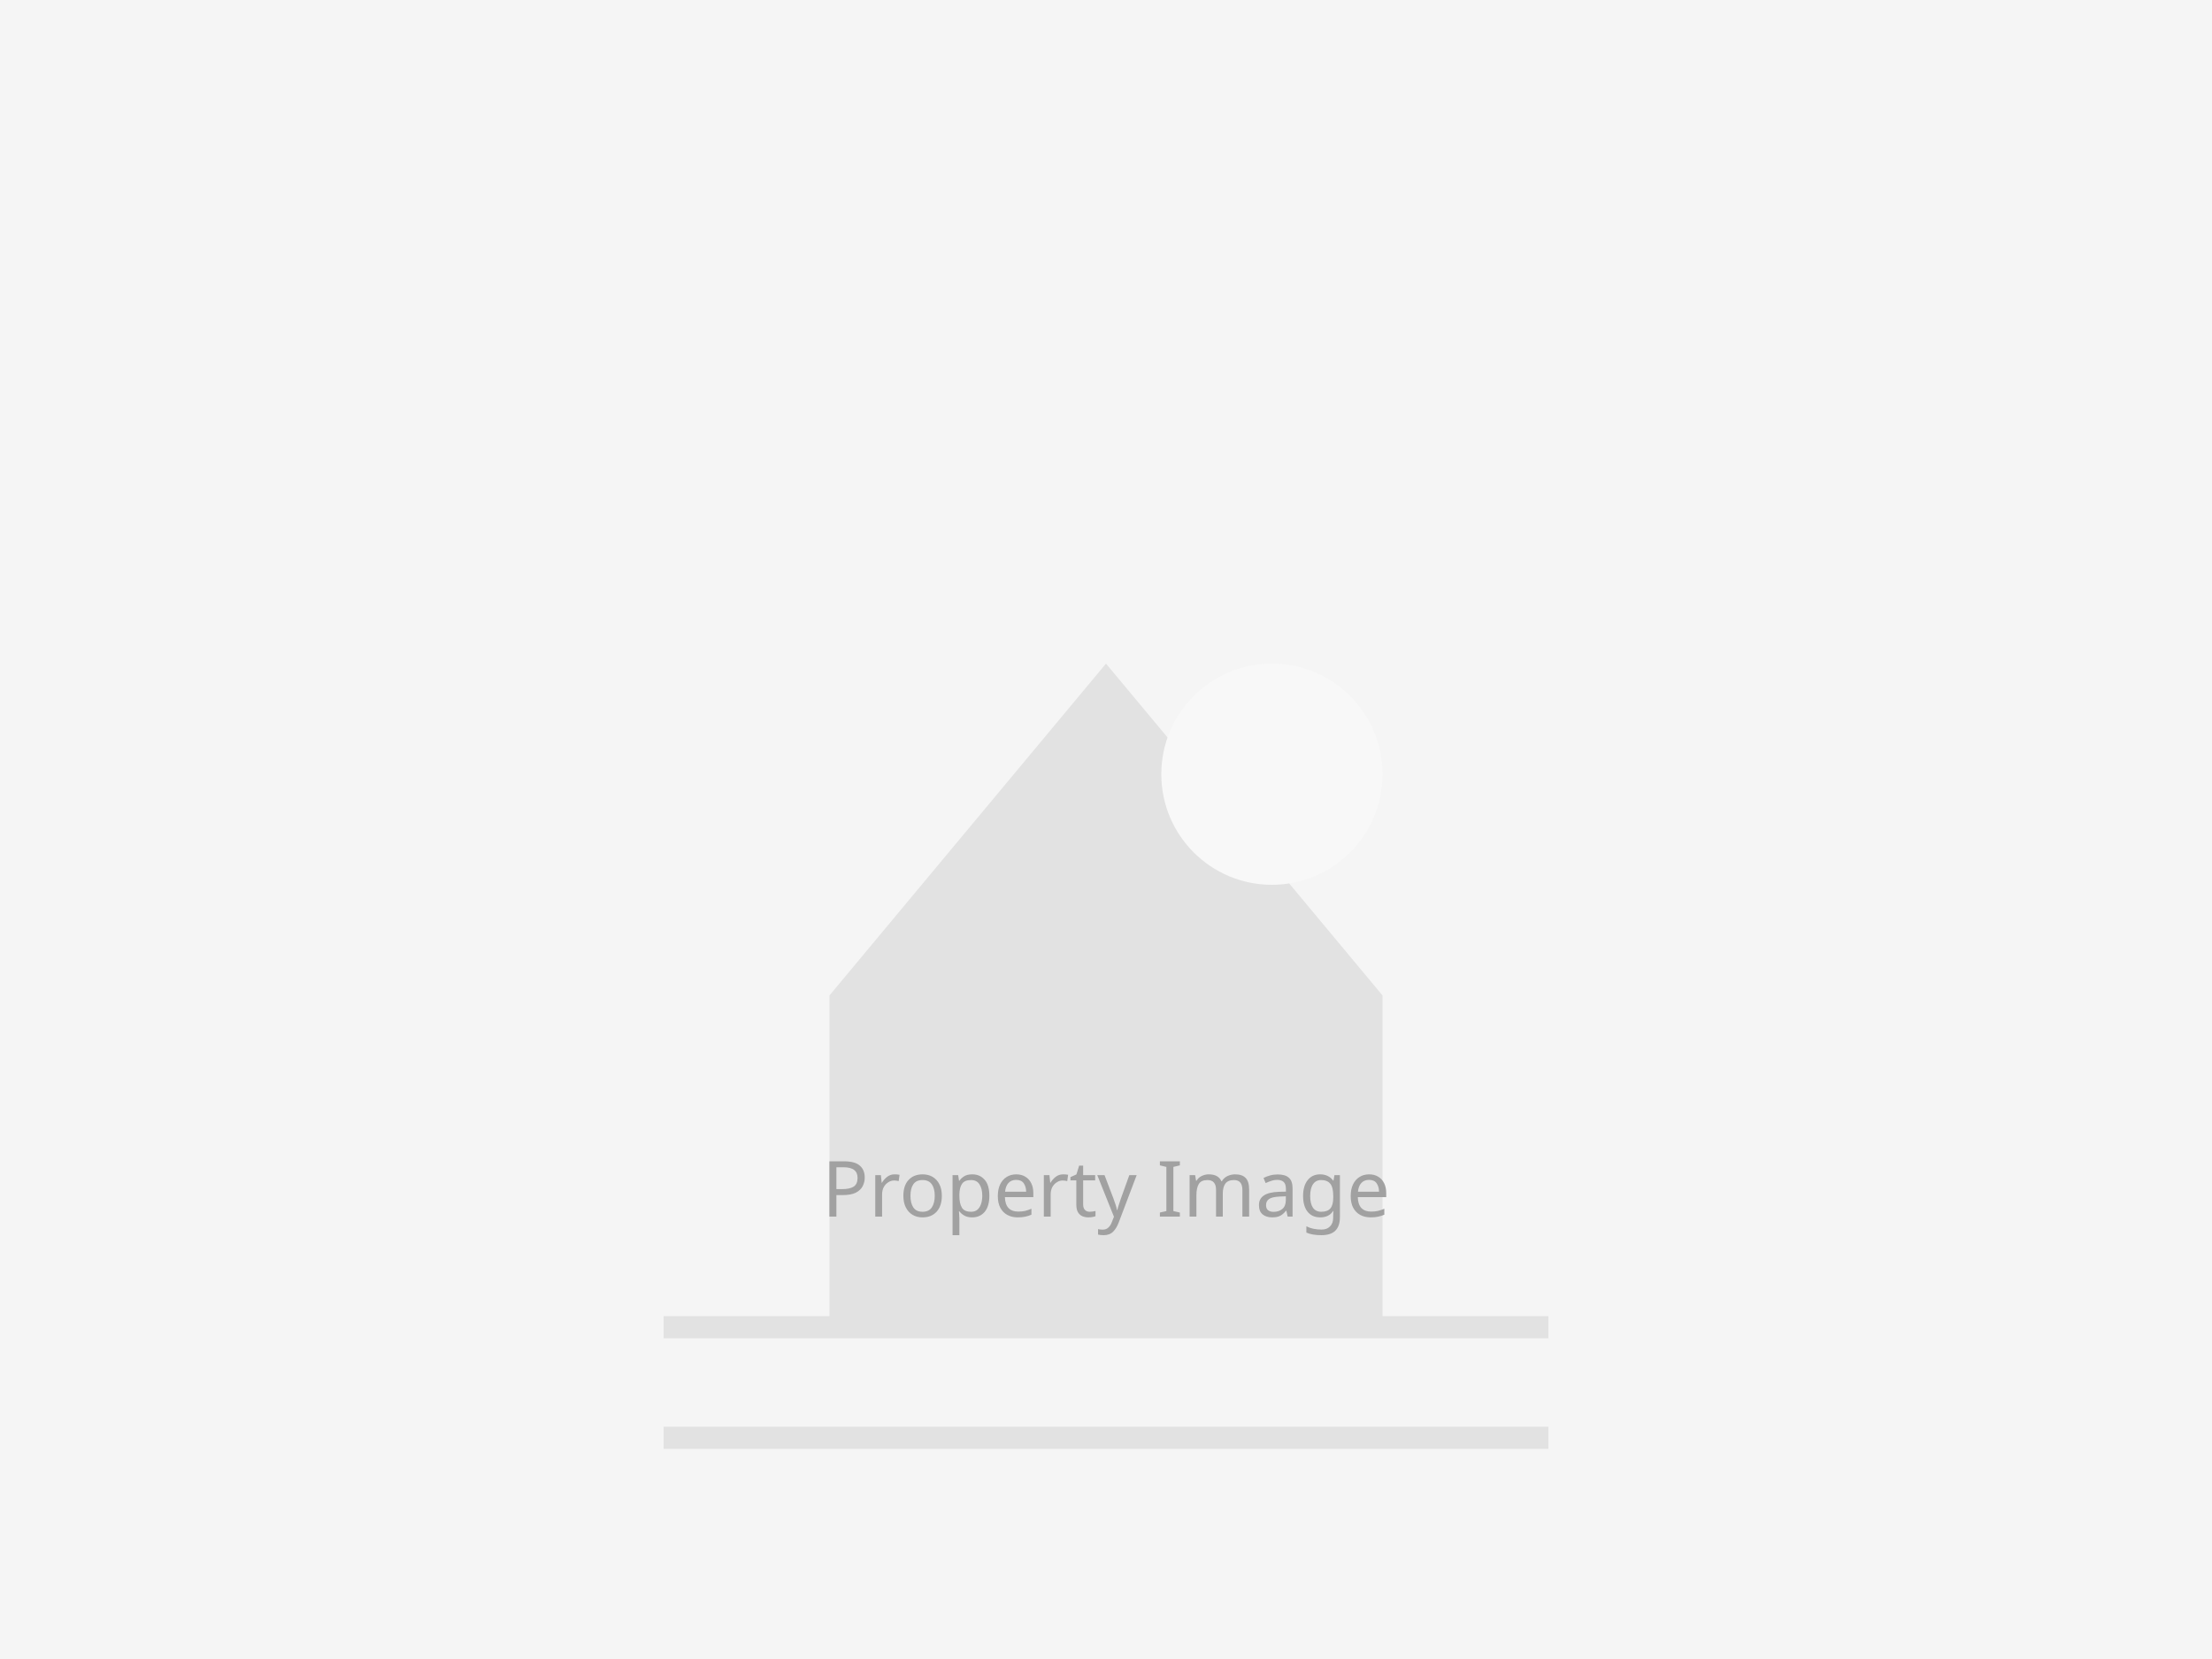
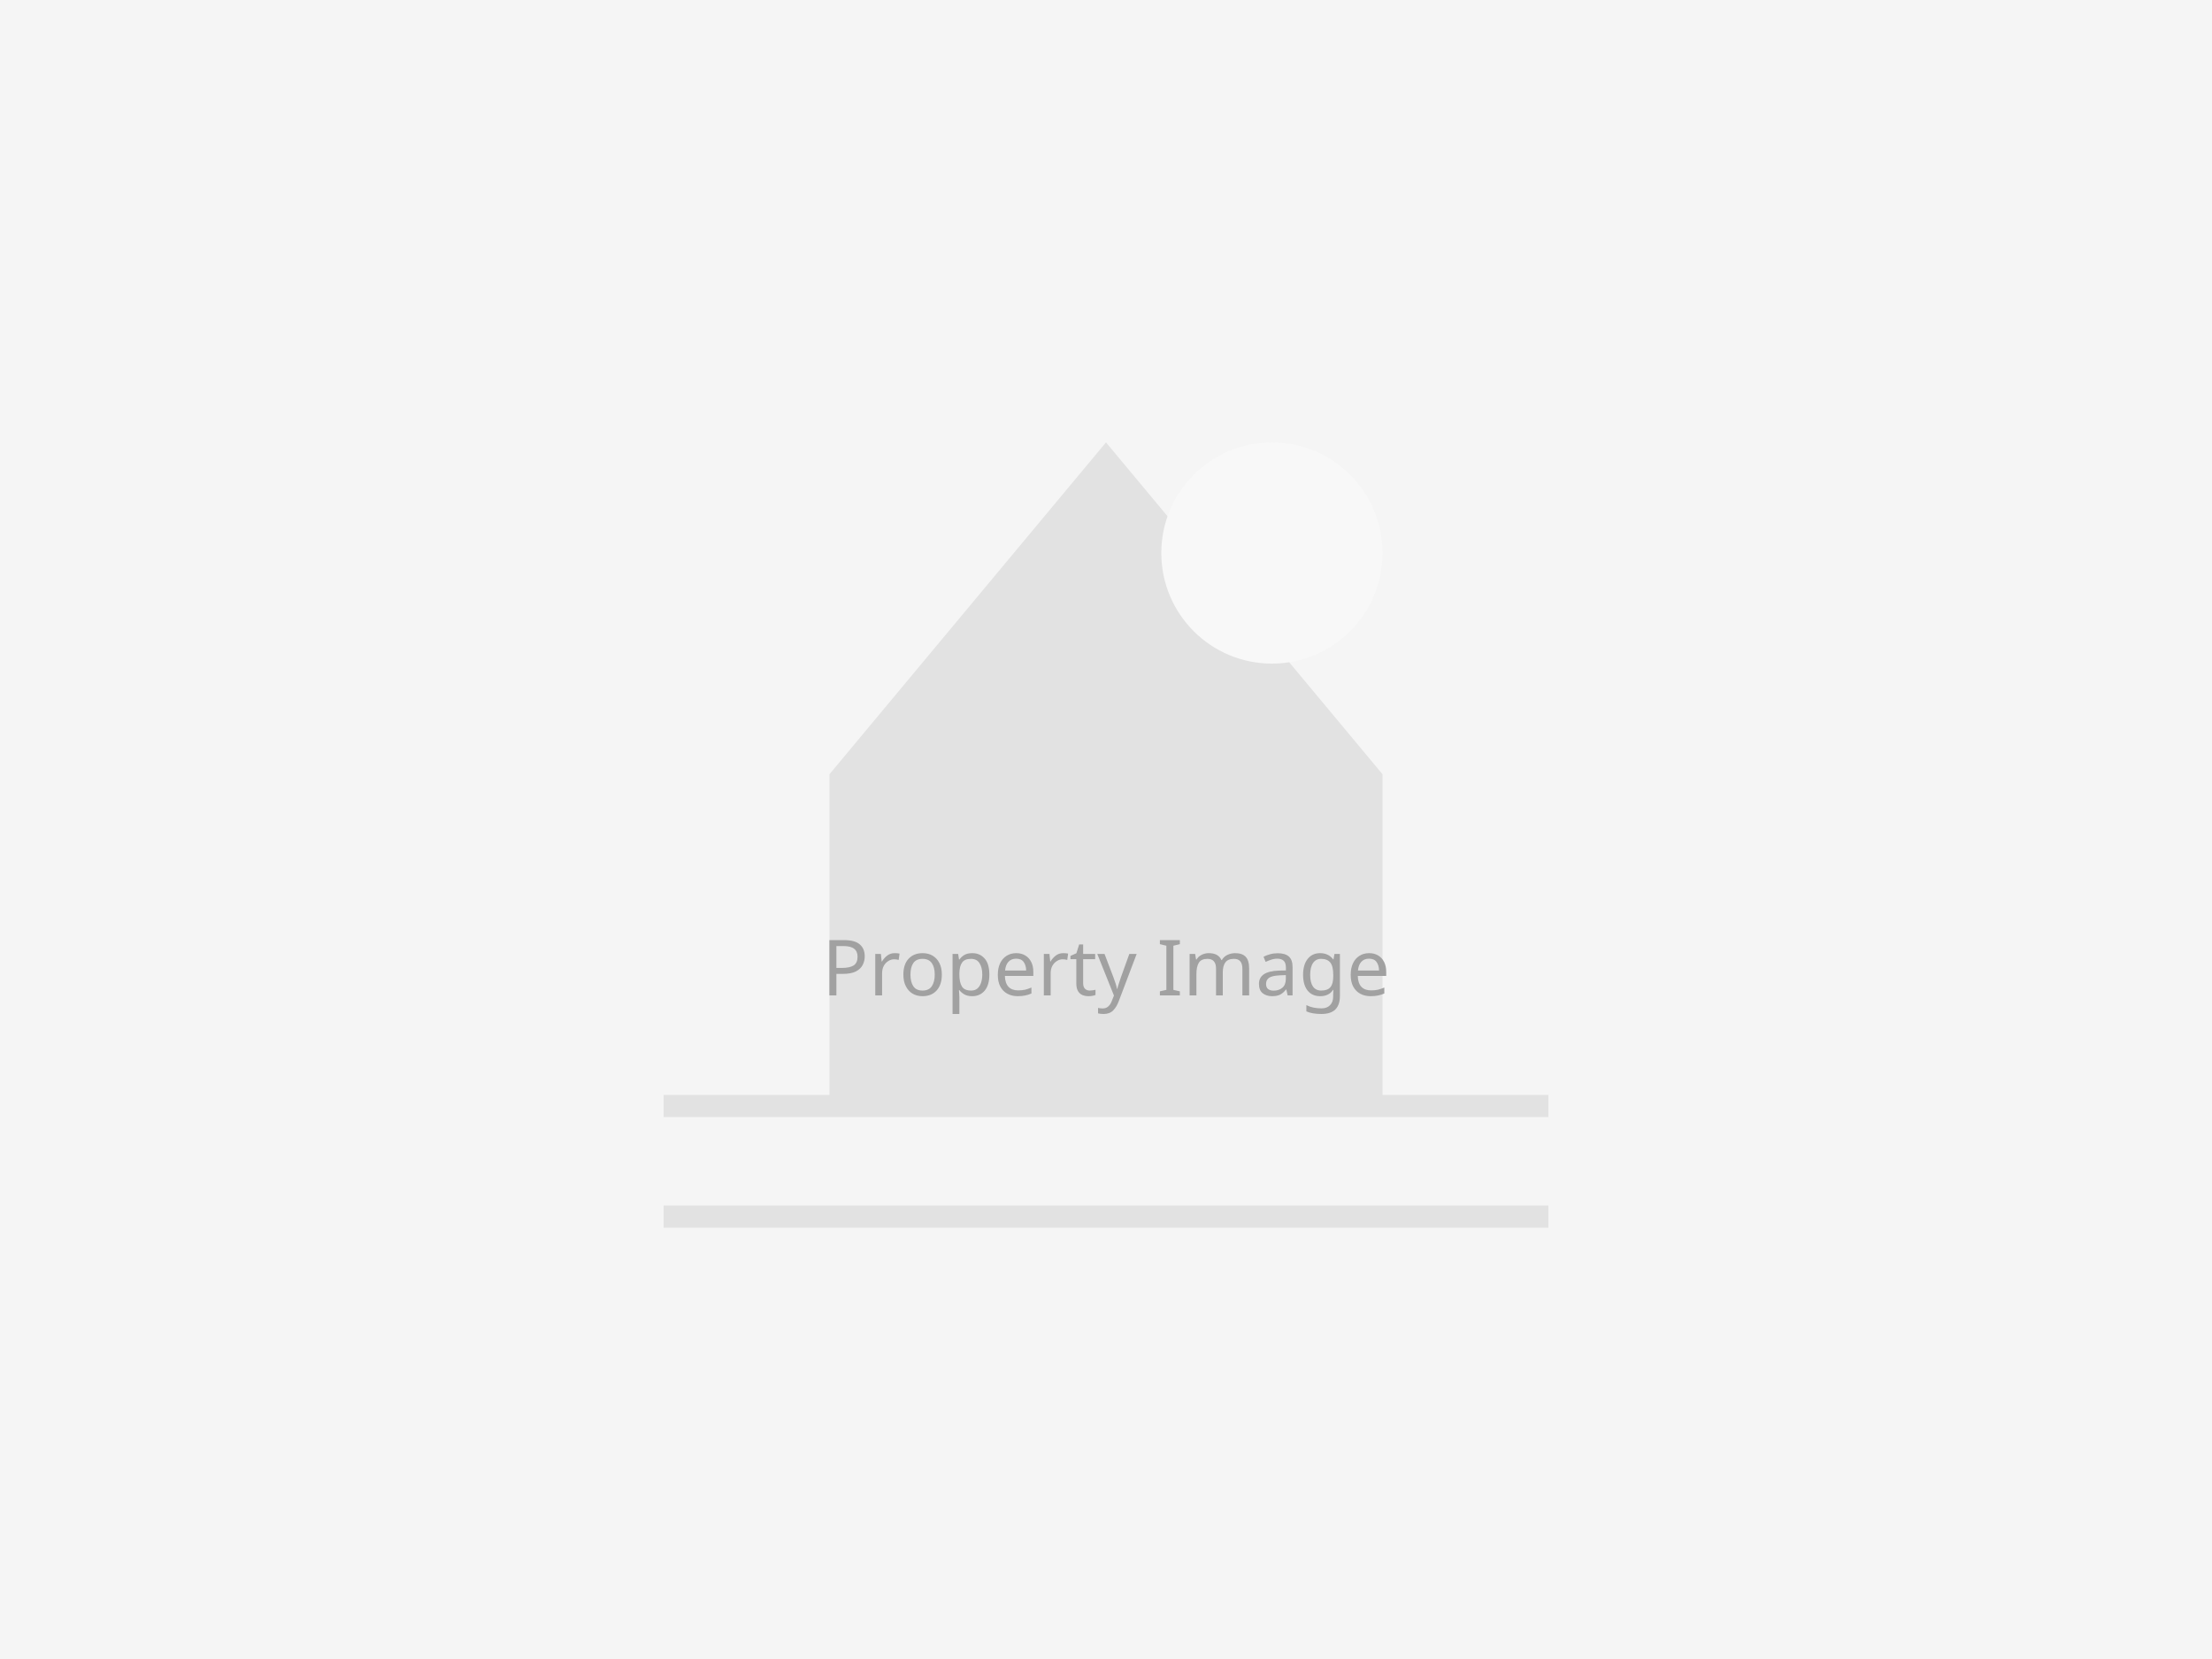
<svg xmlns="http://www.w3.org/2000/svg" width="400" height="300" viewBox="0 0 400 300" fill="none">
  <rect width="400" height="300" fill="#F5F5F5" />
-   <path d="M200 120L250 180H150L200 120Z" fill="#E2E2E2" />
-   <rect x="150" y="180" width="100" height="60" fill="#E2E2E2" />
-   <circle cx="230" cy="140" r="20" fill="#F8F8F8" />
-   <path d="M120 240H280M120 260H280" stroke="#E2E2E2" stroke-width="4" />
-   <text x="200" y="220" font-family="sans-serif" font-size="14" fill="#A1A1A1" text-anchor="middle">Property Image</text>
+   <g transform="translate(0, -40)">
+     <path d="M200 120L250 180H150L200 120Z" fill="#E2E2E2" />
+     <rect x="150" y="180" width="100" height="60" fill="#E2E2E2" />
+     <circle cx="230" cy="140" r="20" fill="#F8F8F8" />
+     <path d="M120 240H280M120 260H280" stroke="#E2E2E2" stroke-width="4" />
+     <text x="200" y="220" font-family="sans-serif" font-size="14" fill="#A1A1A1" text-anchor="middle">Property Image</text>
+   </g>
</svg>
